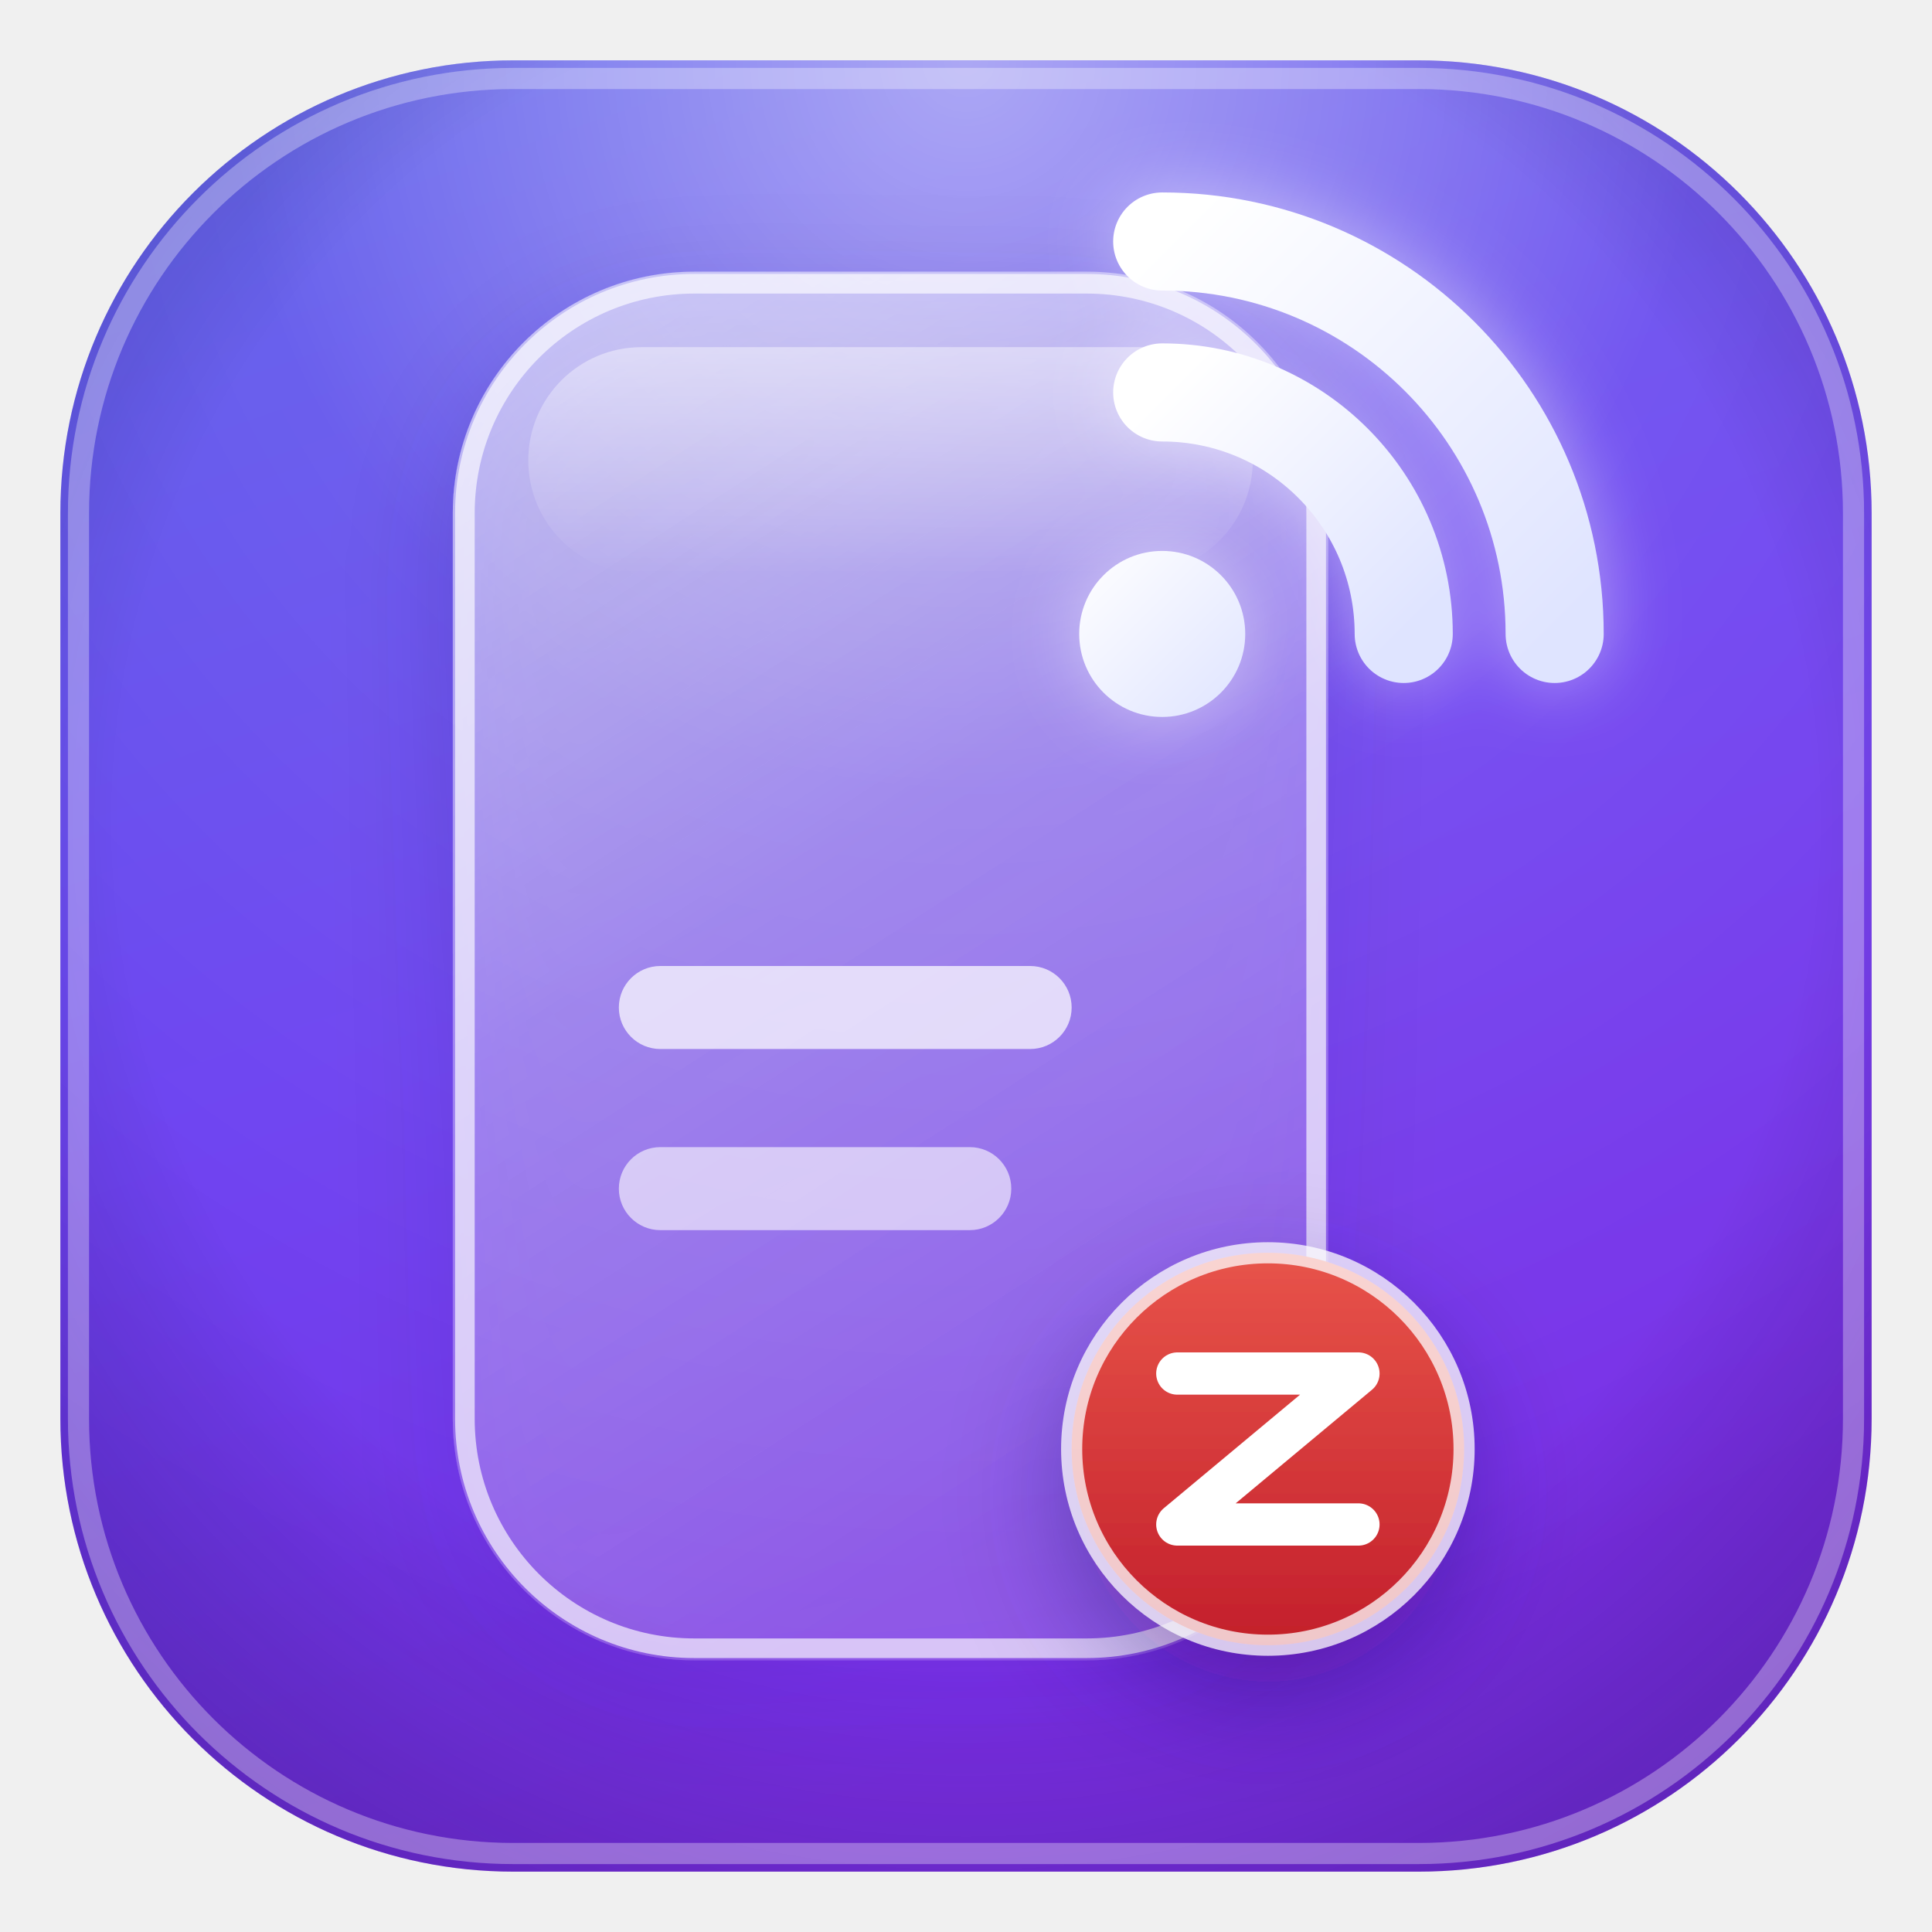
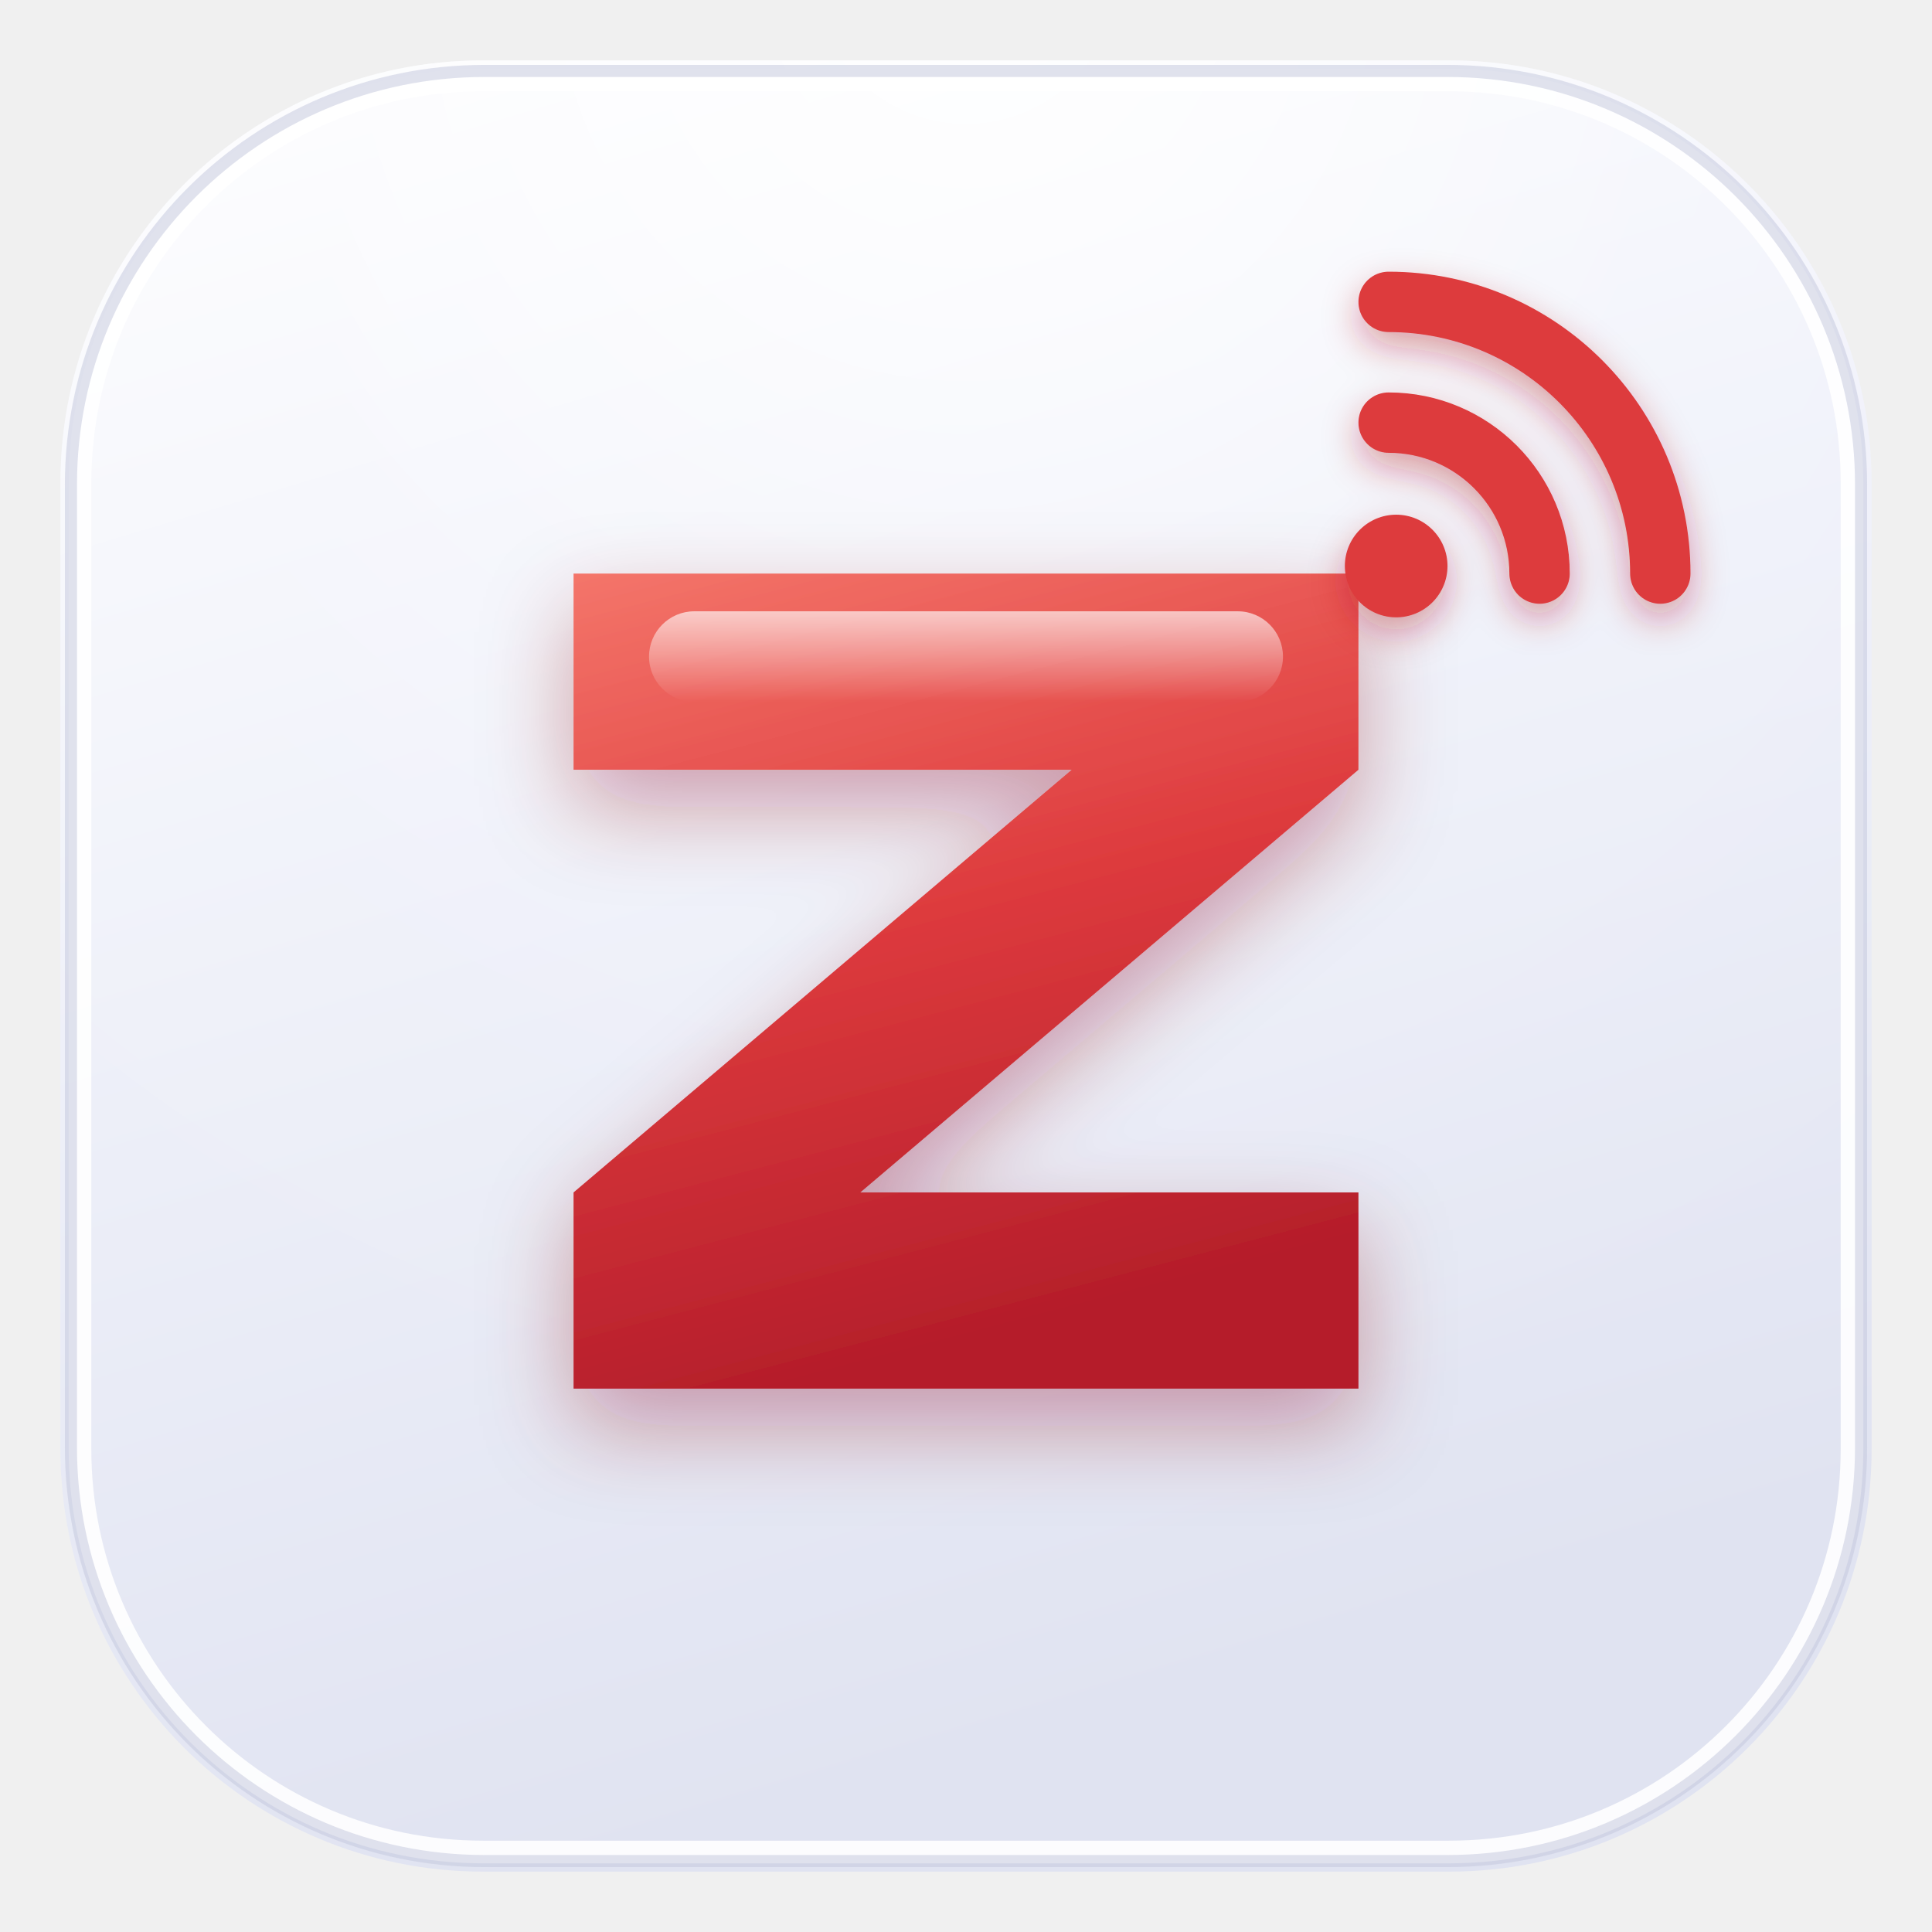
<svg xmlns="http://www.w3.org/2000/svg" width="128" height="128" viewBox="0 0 128 128">
  <defs>
-     <linearGradient id="bg" x1="0" y1="0" x2="0.35" y2="1">
-       <stop offset="0" stop-color="#5157e8" />
-       <stop offset="0.55" stop-color="#6a3ef0" />
-       <stop offset="1" stop-color="#7a2ee6" />
+     <linearGradient id="tile" x1="0" y1="0" x2="0.3" y2="1">
+       <stop offset="0" stop-color="#fdfdff" />
+       <stop offset="0.5" stop-color="#eef0f9" />
+       <stop offset="1" stop-color="#e0e3f1" />
    </linearGradient>
-     <radialGradient id="dome" cx="0.5" cy="0" r="0.9">
-       <stop offset="0" stop-color="#ffffff" stop-opacity="0.5" />
-       <stop offset="0.45" stop-color="#ffffff" stop-opacity="0.1" />
+     <radialGradient id="dome" cx="0.5" cy="-0.05" r="0.85">
+       <stop offset="0" stop-color="#ffffff" stop-opacity="0.9" />
+       <stop offset="0.5" stop-color="#ffffff" stop-opacity="0.15" />
      <stop offset="1" stop-color="#ffffff" stop-opacity="0" />
    </radialGradient>
-     <radialGradient id="vignette" cx="0.5" cy="0.42" r="0.78">
-       <stop offset="0.6" stop-color="#000000" stop-opacity="0" />
-       <stop offset="1" stop-color="#24106a" stop-opacity="0.4" />
-     </radialGradient>
-     <linearGradient id="glass" x1="0" y1="0" x2="0.4" y2="1">
-       <stop offset="0" stop-color="#ffffff" stop-opacity="0.58" />
-       <stop offset="0.5" stop-color="#ffffff" stop-opacity="0.3" />
-       <stop offset="1" stop-color="#ffffff" stop-opacity="0.16" />
+     <linearGradient id="zred" x1="0" y1="0" x2="0.25" y2="1">
+       <stop offset="0" stop-color="#f4756a" />
+       <stop offset="0.5" stop-color="#dd3a3d" />
+       <stop offset="1" stop-color="#b51e2b" />
    </linearGradient>
-     <linearGradient id="sheen" x1="0" y1="0" x2="0" y2="1">
-       <stop offset="0" stop-color="#ffffff" stop-opacity="0.85" />
+     <linearGradient id="zsheen" x1="0" y1="0" x2="0" y2="1">
+       <stop offset="0" stop-color="#ffffff" stop-opacity="0.65" />
      <stop offset="1" stop-color="#ffffff" stop-opacity="0" />
    </linearGradient>
-     <linearGradient id="rss" x1="0" y1="0" x2="1" y2="1">
-       <stop offset="0" stop-color="#ffffff" />
-       <stop offset="1" stop-color="#dfe4ff" />
-     </linearGradient>
-     <linearGradient id="zot" x1="0" y1="0" x2="0" y2="1">
-       <stop offset="0" stop-color="#e8544a" />
-       <stop offset="1" stop-color="#c31f2b" />
-     </linearGradient>
-     <filter id="soft" x="-40%" y="-40%" width="180%" height="180%">
-       <feDropShadow dx="0" dy="3" stdDeviation="4" flood-color="#1a0c52" flood-opacity="0.38" />
+     <filter id="zshadow" x="-30%" y="-30%" width="160%" height="160%">
+       <feDropShadow dx="0" dy="2.5" stdDeviation="3" flood-color="#8a1220" flood-opacity="0.35" />
    </filter>
-     <filter id="glow" x="-70%" y="-70%" width="240%" height="240%">
-       <feDropShadow dx="0" dy="0" stdDeviation="2.4" flood-color="#ffffff" flood-opacity="0.45" />
+     <filter id="rssShadow" x="-60%" y="-60%" width="220%" height="220%">
+       <feDropShadow dx="0" dy="1" stdDeviation="1.2" flood-color="#b51e2b" flood-opacity="0.4" />
    </filter>
  </defs>
-   <rect x="4" y="4" width="120" height="120" rx="30" fill="url(#bg)" />
-   <rect x="4" y="4" width="120" height="120" rx="30" fill="url(#dome)" />
-   <rect x="4" y="4" width="120" height="120" rx="30" fill="url(#vignette)" />
-   <rect x="5.2" y="5.2" width="117.6" height="117.6" rx="28.8" fill="none" stroke="#ffffff" stroke-opacity="0.32" stroke-width="1.4" />
-   <g filter="url(#soft)">
-     <rect x="30" y="18" width="58" height="92" rx="16" fill="url(#glass)" />
+   <rect x="4" y="4" width="120" height="120" rx="28" fill="url(#tile)" />
+   <rect x="4" y="4" width="120" height="120" rx="28" fill="url(#dome)" />
+   <rect x="5.3" y="5.3" width="117.4" height="117.4" rx="26.7" fill="none" stroke="#ffffff" stroke-opacity="0.9" stroke-width="1.5" />
+   <rect x="4.7" y="4.7" width="118.6" height="118.6" rx="27.4" fill="none" stroke="#c3c7dc" stroke-opacity="0.5" stroke-width="0.8" />
+   <g filter="url(#zshadow)">
+     <path d="M38 38 H90 V51 L57 79 H90 V92 H38 V79 L71 51 H38 Z" fill="url(#zred)" />
  </g>
-   <rect x="30.8" y="18.8" width="56.4" height="90.4" rx="15.2" fill="none" stroke="#ffffff" stroke-opacity="0.65" stroke-width="1.3" />
-   <rect x="35" y="23" width="48" height="15" rx="7.5" fill="url(#sheen)" opacity="0.5" />
-   <g filter="url(#glow)">
-     <g fill="none" stroke="url(#rss)" stroke-width="6.5" stroke-linecap="round">
-       <path d="M77 26 a16 16 0 0 1 16 16" />
-       <path d="M77 16 a26 26 0 0 1 26 26" />
+   <rect x="43" y="40.5" width="42" height="6" rx="3" fill="url(#zsheen)" />
+   <g filter="url(#rssShadow)">
+     <g fill="none" stroke="#dd3a3d" stroke-width="4" stroke-linecap="round">
+       <path d="M92 28 a10 10 0 0 1 10 10" />
+       <path d="M92 20 a18 18 0 0 1 18 18" />
    </g>
-     <circle cx="77" cy="42" r="5.5" fill="url(#rss)" />
+     <circle cx="92.5" cy="37.5" r="3.4" fill="#dd3a3d" />
  </g>
-   <rect x="41" y="64" width="30" height="5.5" rx="2.75" fill="#ffffff" fill-opacity="0.72" />
-   <rect x="41" y="76" width="26" height="5.5" rx="2.75" fill="#ffffff" fill-opacity="0.6" />
-   <g filter="url(#soft)">
-     <circle cx="84" cy="96" r="13" fill="url(#zot)" />
-   </g>
-   <circle cx="84" cy="96" r="13" fill="none" stroke="#ffffff" stroke-opacity="0.75" stroke-width="1.4" />
-   <path d="M78 91 H90 L78 101 H90" fill="none" stroke="#ffffff" stroke-width="2.8" stroke-linecap="round" stroke-linejoin="round" />
</svg>
